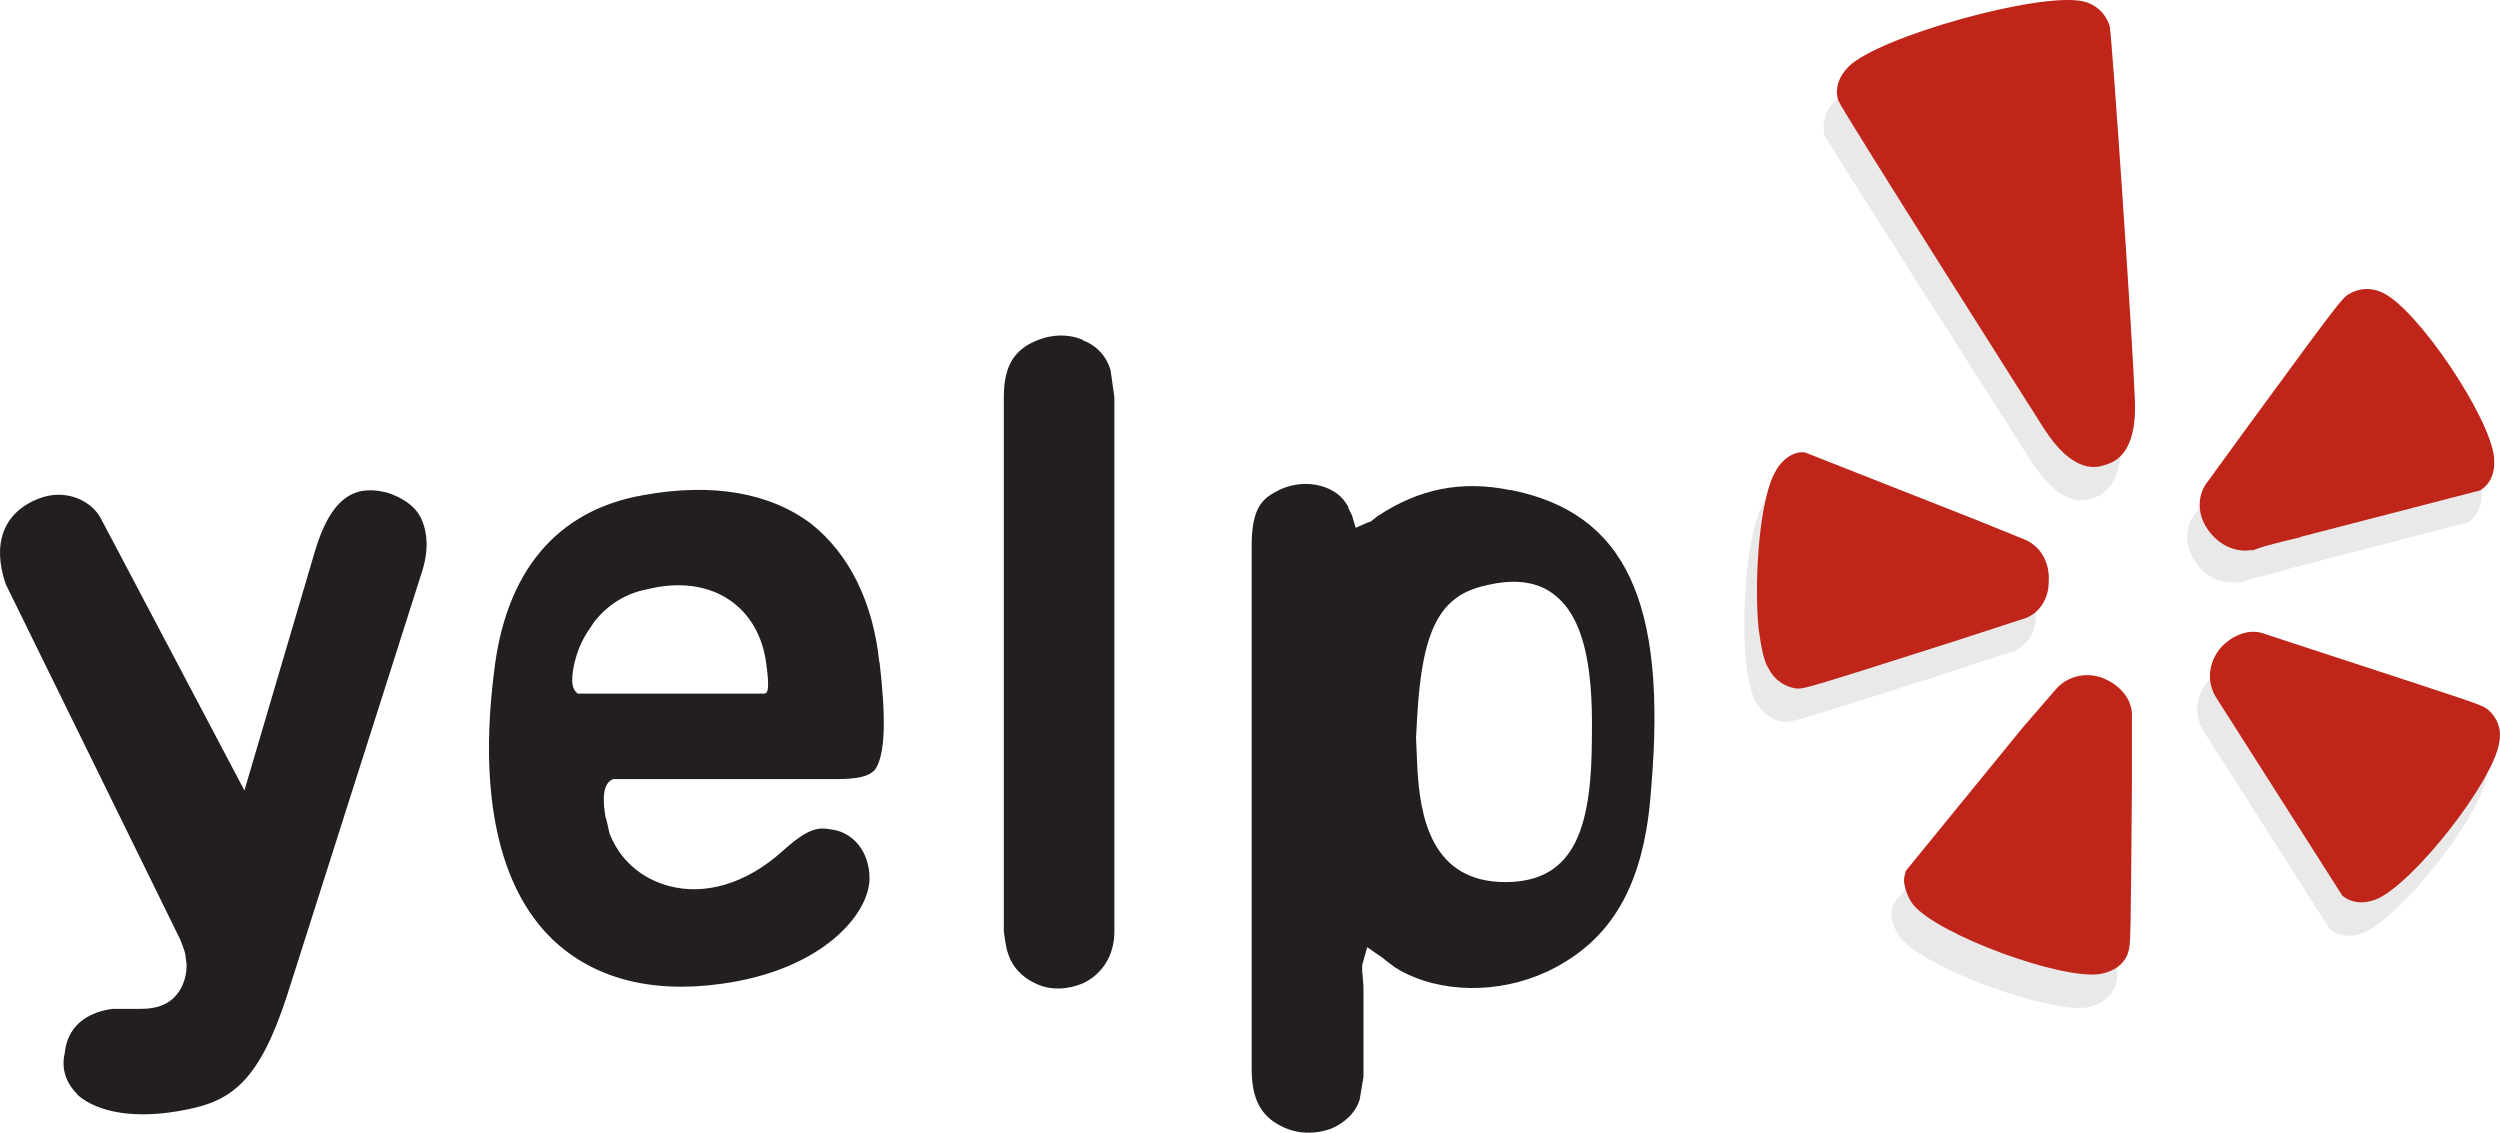
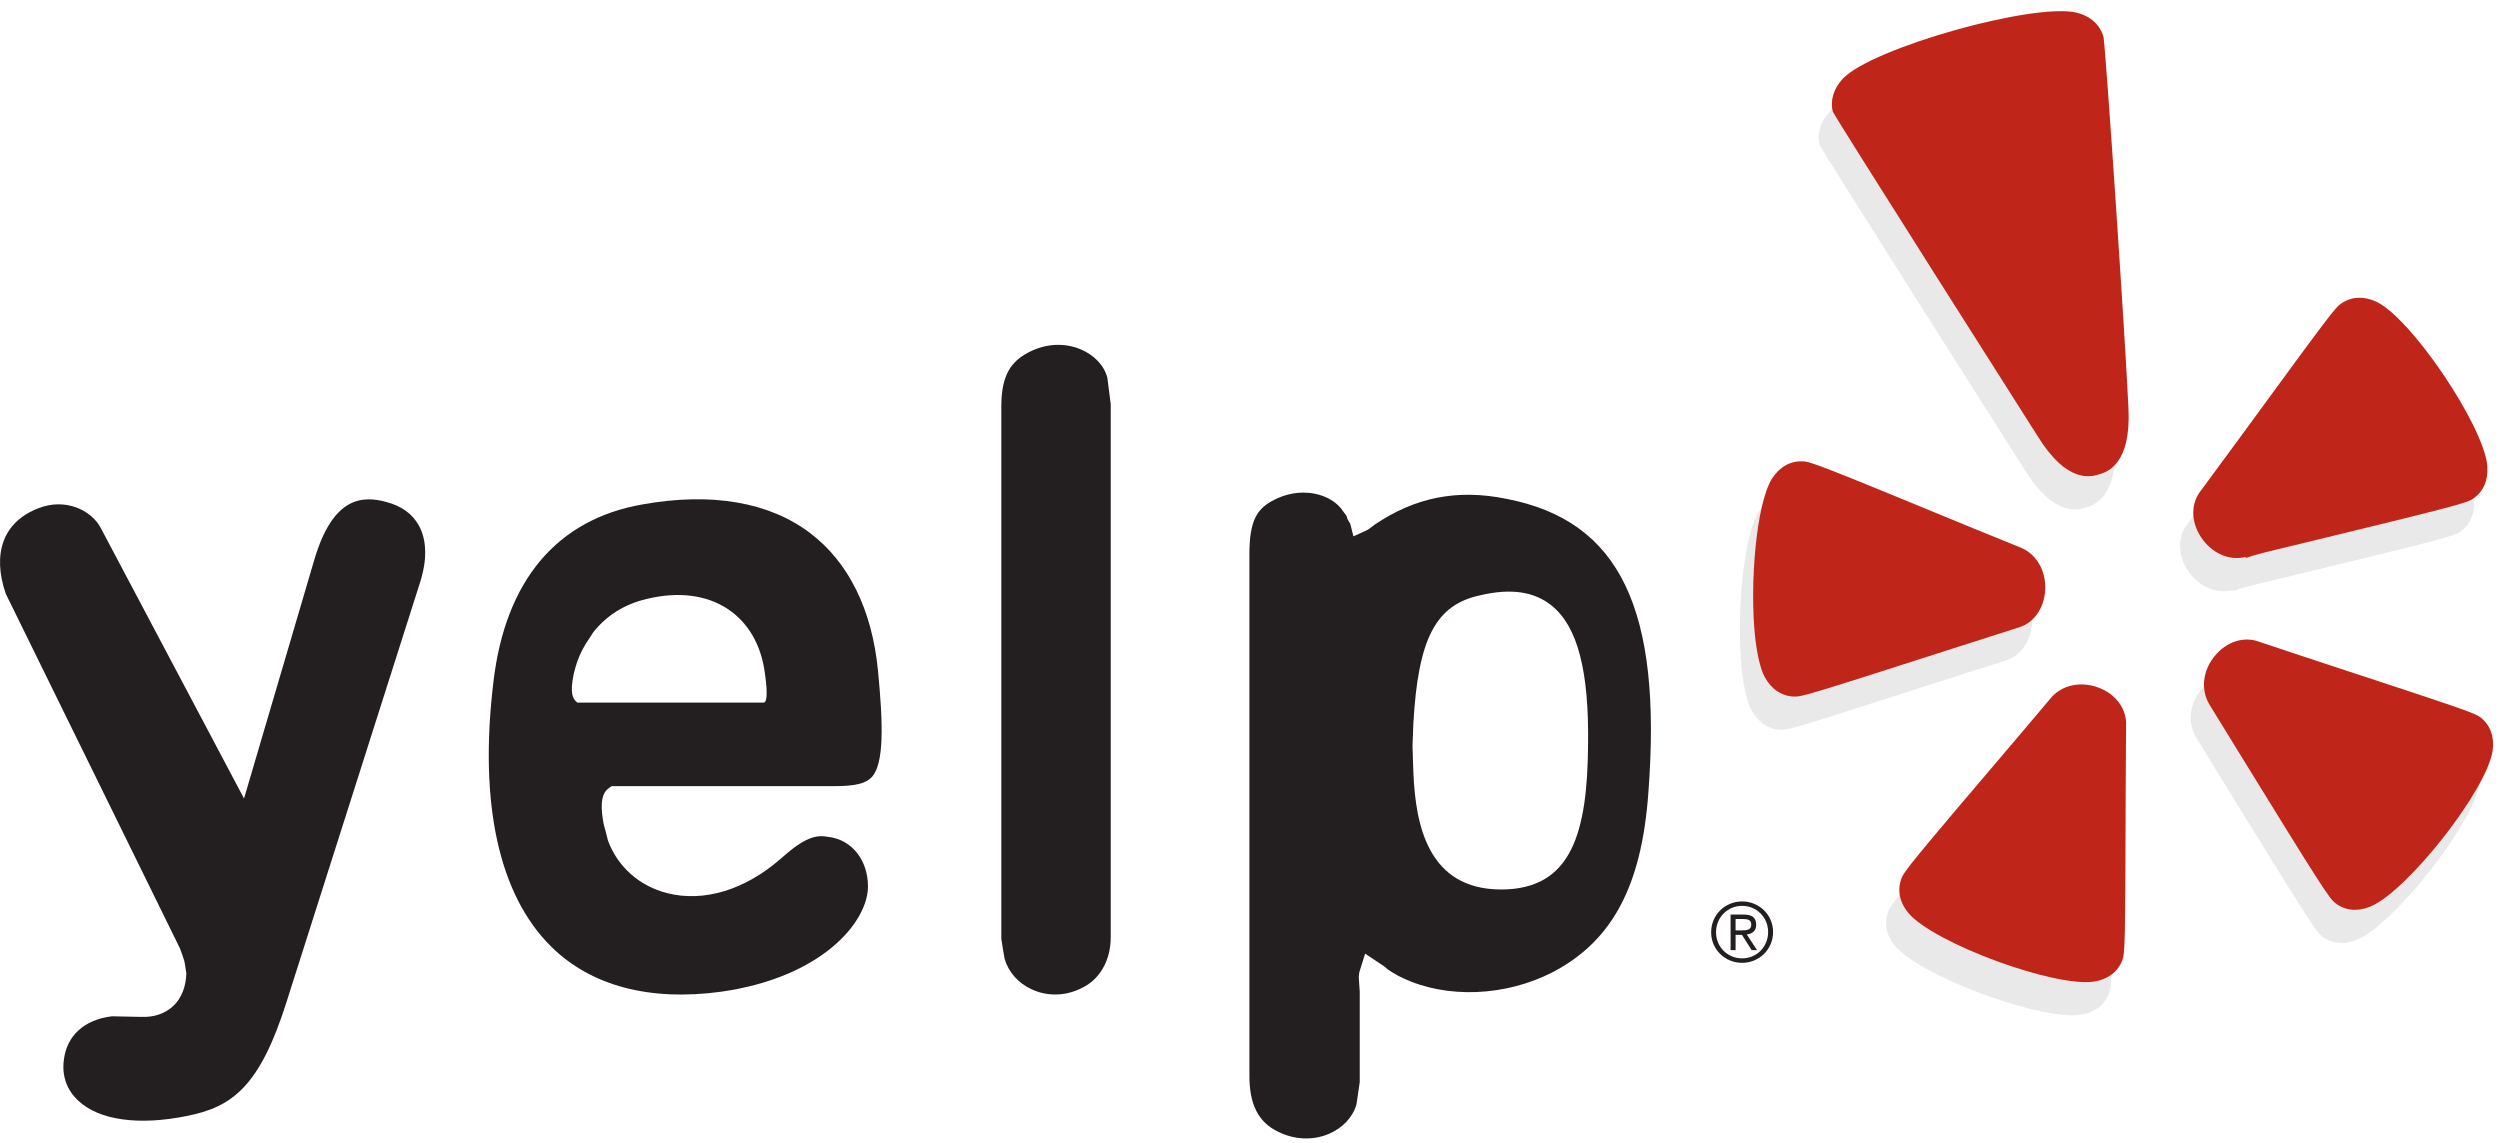
- <svg xmlns="http://www.w3.org/2000/svg" viewBox="-88.07 183.37 98.15 44.47">
-   <g fill="none" stroke="#bdbcbc" stroke-width=".072" stroke-linejoin="round">
-     <path d="M-28.14 199.345z" />
-     <path d="M6.463 221.726z" />
+ <svg xmlns="http://www.w3.org/2000/svg" width="361" height="165" clip-rule="evenodd" fill-rule="evenodd" stroke-linejoin="round" stroke-miterlimit="1.414">
+   <g>
+     <g fill-rule="nonzero" id="svg_1">
+       <g fill="#e9e9e9" id="svg_2">
+         <path d="m253.964,73.897c-2.283,3.656 -3.238,15.141 -2.448,22.775c0.272,2.517 0.721,4.617 1.398,5.863c0.911,1.739 2.441,2.777 4.187,2.833c1.107,0.057 1.809,-0.126 22.858,-6.913c0,0 9.354,-2.973 9.405,-2.992c2.315,-0.601 3.896,-2.739 4.048,-5.477c0.152,-2.814 -1.309,-5.287 -3.687,-6.186l-6.603,-2.694c-22.63,-9.335 -23.635,-9.689 -24.787,-9.702c-1.739,-0.082 -3.289,0.81 -4.37,2.492" id="svg_3" />
+         <path d="m304.557,143.418c0.373,-1.063 0.411,-1.79 0.468,-23.901c0,0 0.057,-9.772 0.076,-9.879c0.139,-2.378 -1.404,-4.566 -3.947,-5.547c-2.612,-1.012 -5.427,-0.392 -7.014,1.581c0,0 -4.604,5.465 -4.623,5.471c-15.843,18.626 -16.508,19.474 -16.887,20.587c-0.24,0.645 -0.335,1.328 -0.259,2.024c0.101,0.98 0.538,1.973 1.29,2.859c3.668,4.383 21.295,10.866 26.912,9.905c1.954,-0.354 3.384,-1.467 3.985,-3.099" id="svg_4" />
+         <path d="m340.289,135.722c5.325,-2.119 16.925,-16.868 17.734,-22.535c0.278,-1.98 -0.335,-3.675 -1.701,-4.769c-0.879,-0.67 -1.581,-0.93 -22.598,-7.836c0,0 -9.24,-3.049 -9.342,-3.099c-2.245,-0.873 -4.788,-0.07 -6.502,2.049c-1.784,2.169 -2.062,5.022 -0.626,7.191l3.713,6.04c12.491,20.29 13.434,21.719 14.332,22.427c1.391,1.082 3.169,1.278 4.99,0.531" id="svg_5" />
+         <path d="m329.446,83.505c23.907,-5.781 24.825,-6.084 25.773,-6.704c1.448,-0.987 2.163,-2.606 2.043,-4.611c0,-0.07 0.006,-0.126 0,-0.196c-0.62,-5.863 -10.897,-21.137 -15.964,-23.616c-1.803,-0.854 -3.599,-0.797 -5.079,0.19c-0.923,0.62 -1.613,1.505 -14.401,19.025c0,0 -5.787,7.881 -5.857,7.95c-1.524,1.847 -1.543,4.51 -0.063,6.793c1.537,2.359 4.155,3.51 6.546,2.846c0,0 -0.108,0.164 -0.126,0.202c1.17,-0.449 3.295,-0.968 7.128,-1.878" id="svg_6" />
+         <path d="m305.437,63.767c-0.417,-9.474 -3.257,-51.654 -3.592,-53.602c-0.487,-1.784 -1.872,-3.042 -3.864,-3.542c-6.091,-1.518 -29.423,5.028 -33.742,9.487c-1.379,1.442 -1.897,3.232 -1.486,4.813c0.677,1.391 29.574,46.86 29.574,46.86c4.276,6.932 7.76,5.85 8.899,5.496s4.604,-1.436 4.212,-9.512" id="svg_7" />
+       </g>
+       <g fill="#bf2519" id="svg_8">
+         <path d="m255.876,69.115c-2.277,3.649 -3.238,15.141 -2.448,22.769c0.278,2.517 0.734,4.617 1.398,5.869c0.911,1.733 2.441,2.764 4.187,2.827c1.119,0.057 1.815,-0.133 22.864,-6.9c0,0 9.354,-2.985 9.392,-3.004c2.334,-0.595 3.902,-2.739 4.054,-5.477c0.152,-2.808 -1.297,-5.287 -3.687,-6.186c0,0 -6.597,-2.688 -6.609,-2.688c-22.617,-9.329 -23.635,-9.696 -24.774,-9.708c-1.746,-0.07 -3.295,0.81 -4.377,2.498" id="svg_9" />
+         <path d="m306.474,138.627c0.367,-1.063 0.411,-1.79 0.474,-23.901c0,0 0.051,-9.772 0.057,-9.867c0.152,-2.397 -1.398,-4.579 -3.934,-5.553c-2.612,-1.006 -5.427,-0.386 -7.008,1.581c0,0 -4.617,5.477 -4.63,5.477c-15.843,18.614 -16.508,19.474 -16.893,20.574c-0.234,0.645 -0.329,1.341 -0.253,2.03c0.095,0.987 0.544,1.961 1.284,2.871c3.675,4.364 21.295,10.847 26.924,9.886c1.954,-0.354 3.377,-1.455 3.978,-3.099" id="svg_10" />
+         <path d="m342.221,130.931c5.313,-2.119 16.9,-16.862 17.716,-22.535c0.285,-1.973 -0.335,-3.675 -1.695,-4.763c-0.892,-0.67 -1.569,-0.93 -22.605,-7.836c0,0 -9.228,-3.049 -9.348,-3.105c-2.233,-0.866 -4.781,-0.063 -6.495,2.049c-1.784,2.169 -2.049,5.034 -0.626,7.198l3.713,6.046c12.485,20.277 13.44,21.713 14.338,22.415c1.391,1.094 3.162,1.271 5.003,0.531" id="svg_11" />
+         <path d="m331.348,78.724c23.907,-5.793 24.831,-6.097 25.773,-6.717c1.448,-0.974 2.176,-2.606 2.049,-4.592c0,-0.063 0.013,-0.133 0,-0.202c-0.614,-5.869 -10.897,-21.137 -15.964,-23.616c-1.796,-0.86 -3.592,-0.803 -5.085,0.196c-0.923,0.601 -1.6,1.512 -14.401,19.018c0,0 -5.781,7.874 -5.85,7.95c-1.524,1.853 -1.55,4.51 -0.057,6.786c1.543,2.359 4.149,3.51 6.54,2.846c0,0 -0.095,0.171 -0.12,0.202c1.176,-0.443 3.283,-0.961 7.115,-1.872" id="svg_12" />
+         <path d="m307.35,58.986c-0.411,-9.474 -3.264,-51.66 -3.599,-53.615c-0.481,-1.771 -1.866,-3.036 -3.852,-3.536c-6.103,-1.512 -29.429,5.022 -33.749,9.481c-1.391,1.448 -1.904,3.232 -1.486,4.813c0.683,1.398 29.581,46.866 29.581,46.866c4.269,6.926 7.754,5.85 8.899,5.49c1.132,-0.348 4.598,-1.423 4.206,-9.5" id="svg_13" />
+       </g>
+       <path d="m11.343,158.977c3.011,2.789 8.715,3.58 15.647,2.169c6.495,-1.284 10.524,-4.187 14.401,-16.514l19.309,-60.667c0.999,-3.219 0.923,-6.015 -0.221,-8.089c-0.93,-1.67 -2.479,-2.802 -4.668,-3.384c-3.441,-0.942 -7.735,-0.848 -10.442,8.399l-10.132,34.413s-20.638,-38.986 -20.65,-38.992c-1.303,-2.606 -5.123,-4.472 -9.013,-2.928c-5.072,1.929 -6.761,6.489 -4.737,12.365c0,0 25.103,51.085 25.16,51.224c0,0 0.683,1.822 0.683,2.119c0,0 0.228,1.385 0.228,1.436c-0.051,1.967 -0.708,3.624 -1.885,4.731c-1.157,1.088 -2.764,1.657 -4.642,1.581c0,0 -3.915,-0.089 -4.212,-0.089c-4.023,0.493 -6.552,2.802 -6.957,6.369c-0.285,2.296 0.455,4.313 2.131,5.857" fill="#231f20" id="svg_14" />
+       <path d="m110.256,101.457l-26.88,0c-0.727,-0.531 -1.082,-1.423 -0.538,-4.105c0.342,-1.41 0.708,-2.675 1.784,-4.446c0.348,-0.531 0.708,-1.075 1.056,-1.619c1.967,-2.486 4.63,-4.079 7.659,-4.788c9.449,-2.309 16.039,2.492 17.108,10.682c0.512,3.573 0.177,4.276 -0.19,4.276l-0,0zm16.52,-4.68c-0.866,-8.766 -4.25,-15.609 -9.797,-19.803c-5.907,-4.484 -14.269,-5.914 -24.167,-4.143c-12.409,2.15 -19.86,11.018 -21.567,25.678c-2.1,17.526 0.784,30.732 8.368,38.201c5.718,5.648 14.174,7.893 24.458,6.502c14.667,-2.062 21.264,-10.113 21.264,-15.205c0,-3.744 -2.264,-6.692 -5.591,-7.141c-1.904,-0.379 -3.51,0 -7.065,3.181c-5.123,4.465 -11.062,6.261 -16.324,4.927c-4.01,-1.018 -7.141,-3.782 -8.557,-7.571c0,0 -0.632,-2.505 -0.595,-2.226c-0.43,-2.258 -0.626,-4.497 0.765,-5.408l0.373,-0.253l32.218,0c2.973,0 4.478,-0.386 5.344,-1.322c1.771,-1.967 1.632,-7.583 0.873,-15.42" fill="#231f20" id="svg_15" />
+       <path d="m155.981,50.414c-2.549,-1.037 -5.427,-0.759 -7.95,0.746c-2.429,1.436 -3.441,3.624 -3.441,7.577l0,76.82s0.424,2.745 0.468,2.865c0.544,1.916 1.961,3.548 3.928,4.44c2.182,1.012 4.699,0.993 6.951,-0.063c2.802,-1.214 4.453,-4.016 4.453,-7.488l0,-76.965s-0.487,-3.719 -0.487,-3.788c-0.449,-1.784 -1.923,-3.327 -3.921,-4.143" fill="#231f20" id="svg_16" />
+       <path d="m216.775,128.441c-10.638,0 -12.333,-9.443 -12.668,-16.571c-0.019,-0.019 -0.139,-4.174 -0.139,-4.174s0.12,-3.086 0.12,-3.207c0.689,-12.333 3.238,-17.197 9.746,-18.55c4.37,-1.012 7.71,-0.519 10.214,1.499c3.763,3.03 5.42,9.443 5.268,20.144c-0.108,12.529 -2.29,20.859 -12.542,20.859zm0.791,-56.404c-7.128,-1.455 -13.225,-0.234 -19.088,3.738c0,0 -0.658,0.531 -0.911,0.683l-0.525,0.266l-1.606,0.721l-0.455,-1.803l-0.386,-0.651l-0.133,-0.405l-0.044,-0.12s-0.392,-0.525 -0.449,-0.607c-1.682,-2.618 -6.255,-3.82 -10.379,-1.467c-2.018,1.145 -3.175,2.758 -3.175,7.571l0,75.397c0,4.13 1.297,6.698 4.13,8.051c2.391,1.202 5.079,1.297 7.387,0.304c1.961,-0.86 3.403,-2.378 3.94,-4.225l0.474,-3.232l0,-13.048l-0.139,-2.1l0.057,-0.62l0.082,-0.297l0.778,-2.486l2.359,1.569s0.595,0.392 0.848,0.658l0.708,0.468c0.006,0.006 0.822,0.481 0.822,0.481c0.013,0 0.759,0.367 0.759,0.367c6.325,2.985 14.787,2.637 21.599,-0.873c8.576,-4.478 12.814,-12.422 13.794,-25.761c2.049,-26.659 -4.086,-39.397 -20.448,-42.578" fill="#231f20" id="svg_17" />
+       <path d="m250.619,134.346l0.879,0c0.715,0 1.385,-0.038 1.385,-0.841c0,-0.721 -0.614,-0.797 -1.164,-0.797l-1.101,0l0,1.638zm-0.721,-2.283l1.885,0c1.233,0 1.809,0.449 1.809,1.474c0,0.923 -0.588,1.309 -1.36,1.391l1.486,2.271l-0.778,0l-1.404,-2.207l-0.917,0l0,2.207l-0.721,0l0,-5.136zm1.663,6.325c2.081,0 3.757,-1.638 3.757,-3.807c0,-2.131 -1.676,-3.776 -3.757,-3.776c-2.087,0 -3.763,1.644 -3.763,3.82c0,2.125 1.676,3.763 3.763,3.763zm0,-8.222c2.429,0 4.472,1.91 4.472,4.415c0,2.549 -2.043,4.453 -4.472,4.453c-2.435,0 -4.472,-1.904 -4.472,-4.408c0,-2.549 2.037,-4.459 4.472,-4.459" fill="#231f20" id="svg_18" />
+     </g>
  </g>
-   <path d="M-18.825 203.133c-.64.986-.888 4.143-.7 6.214.1.7.197 1.282.395 1.578a1.42 1.42 0 0 0 1.134.789c.296 0 .493-.05 6.214-1.874l2.565-.838c.64-.148 1.085-.74 1.085-1.48.05-.8-.345-1.43-.986-1.677l-1.825-.74-6.757-2.663c-.444-.05-.838.197-1.134.7m13.818 18.926c.1-.296.1-.493.148-6.5v-2.713c.05-.64-.395-1.233-1.085-1.53s-1.48-.1-1.923.444l-1.282 1.48-4.587 5.623c-.05.197-.1.345-.05.543a1.86 1.86 0 0 0 .345.79c.986 1.184 5.82 2.96 7.35 2.713.493-.1.888-.395 1.085-.838m9.74-2.092c1.43-.592 4.636-4.587 4.833-6.165.1-.543-.1-.986-.444-1.282-.247-.197-.444-.247-6.165-2.12l-2.565-.838c-.592-.247-1.282 0-1.776.543-.493.592-.543 1.38-.148 1.973l4.932 7.743c.345.296.838.345 1.332.148m-2.966-14.283l7.053-1.825c.395-.247.592-.7.543-1.233v-.05c-.148-1.578-2.96-5.77-4.34-6.46-.493-.247-.986-.197-1.38.05-.247.148-.444.395-3.946 5.18l-1.578 2.17c-.395.493-.444 1.233 0 1.874.395.64 1.134.937 1.776.8l-.05.05c.296-.148.888-.247 1.923-.543m-6.56-5.35c-.1-2.565-.888-14.106-.986-14.6a1.4 1.4 0 0 0-1.036-.986c-1.677-.395-8.04 1.38-9.223 2.565a1.41 1.41 0 0 0-.395 1.332c.197.395 8.1 12.774 8.1 12.774 1.184 1.874 2.12 1.578 2.417 1.48s1.233-.395 1.134-2.565" fill="#e9e9e9" />
-   <path d="M-18.33 201.823c-.64.986-.888 4.143-.7 6.214.1.7.197 1.282.395 1.578a1.42 1.42 0 0 0 1.134.789c.296 0 .493-.05 6.214-1.874l2.565-.838c.64-.148 1.085-.74 1.085-1.48.05-.8-.345-1.43-.986-1.677l-1.825-.74-6.757-2.663c-.395-.05-.838.197-1.134.7m13.82 18.925c.1-.296.1-.493.148-6.5v-2.713c.05-.64-.395-1.233-1.085-1.53s-1.48-.1-1.923.444l-1.282 1.48-4.587 5.623c-.05.197-.1.345-.05.543a1.86 1.86 0 0 0 .345.79c.986 1.184 5.82 2.96 7.35 2.713.543-.1.937-.395 1.085-.838m9.738-2.092c1.43-.592 4.587-4.587 4.833-6.165.1-.543-.1-.986-.444-1.282-.247-.197-.444-.247-6.165-2.12l-2.564-.84c-.592-.247-1.282 0-1.776.543-.493.592-.543 1.38-.148 1.973l4.932 7.743c.345.296.838.345 1.332.148m-2.968-14.23l7.053-1.825c.395-.247.592-.7.543-1.233v-.05c-.148-1.578-2.96-5.77-4.34-6.46-.493-.247-.986-.197-1.38.05-.247.148-.444.395-3.946 5.18l-1.578 2.17c-.395.493-.444 1.233 0 1.874s1.134.937 1.776.8l-.05.05c.296-.148.888-.296 1.923-.543m-6.508-5.4c-.1-2.565-.888-14.106-.986-14.648a1.4 1.4 0 0 0-1.036-.986c-1.677-.395-8.04 1.38-9.223 2.565-.395.395-.543.888-.395 1.332.148.395 8.04 12.823 8.04 12.823 1.184 1.874 2.12 1.578 2.417 1.48.345-.1 1.282-.395 1.184-2.565" fill="#bf2519" />
-   <path d="M-85.043 226.34c.838.74 2.367.986 4.3.592 1.776-.345 2.86-1.134 3.946-4.488l5.277-16.572c.296-.888.247-1.628-.05-2.22-.247-.444-.7-.74-1.282-.937-.986-.247-2.12-.197-2.86 2.318l-2.762 9.37-5.623-10.653c-.345-.7-1.38-1.233-2.466-.8-1.38.543-1.825 1.776-1.282 3.354l6.855 13.96s.197.493.197.592l.05.395c0 .543-.197.986-.493 1.282s-.74.444-1.282.444h-1.134c-1.085.148-1.776.74-1.874 1.726-.148.64.05 1.184.493 1.628m26.997-15.73h-7.35c-.197-.148-.296-.395-.148-1.134.1-.395.197-.74.493-1.233l.296-.444c.543-.7 1.282-1.134 2.07-1.282 2.565-.64 4.4.7 4.685 2.9.148 1.036.05 1.184-.05 1.184zm4.488-1.233c-.247-2.367-1.184-4.242-2.663-5.425-1.628-1.233-3.896-1.628-6.6-1.134-3.403.592-5.425 3-5.87 7.003-.592 4.784.197 8.384 2.27 10.407 1.578 1.53 3.847 2.17 6.658 1.776 3.995-.543 5.82-2.762 5.82-4.143 0-1.036-.64-1.825-1.53-1.923-.543-.1-.937 0-1.923.888-1.38 1.233-3 1.726-4.44 1.332-1.085-.296-1.923-1.036-2.318-2.07 0 0-.148-.7-.148-.592-.1-.592-.148-1.233.197-1.48l.1-.05h8.78c.8 0 1.233-.1 1.48-.345.444-.592.444-2.12.197-4.242m7.985-12.655c-.7-.296-1.48-.197-2.17.197-.64.395-.937.986-.937 2.07v20.96s.1.74.148.8c.148.543.543.986 1.085 1.233.592.296 1.282.247 1.874 0 .74-.345 1.233-1.085 1.233-2.022v-21l-.148-1.036a1.74 1.74 0 0 0-1.085-1.184M-28.975 218c-2.9 0-3.354-2.565-3.452-4.537l-.05-1.134.05-.888c.197-3.354.888-4.685 2.663-5.08 1.184-.296 2.12-.148 2.762.395 1.036.838 1.48 2.565 1.43 5.475 0 3.502-.592 5.77-3.403 5.77zm.197-15.388c-1.923-.395-3.6-.05-5.228 1.036l-.247.197-.148.05-.444.197-.148-.493-.148-.296v-.05l-.1-.148c-.444-.7-1.726-1.036-2.8-.395-.543.296-.888.74-.888 2.07v20.567c0 1.134.345 1.825 1.134 2.22.64.345 1.38.345 2.022.1.543-.247.937-.64 1.085-1.134l.148-.888v-3.55l-.05-.592v-.247l.197-.7.64.444a2.11 2.11 0 0 0 .247.197l.197.148.247.148.197.1c1.726.838 4.044.74 5.87-.247 2.318-1.233 3.502-3.403 3.748-7.004.64-7.398-1.036-10.85-5.524-11.738" fill="#231f20" />
</svg>
